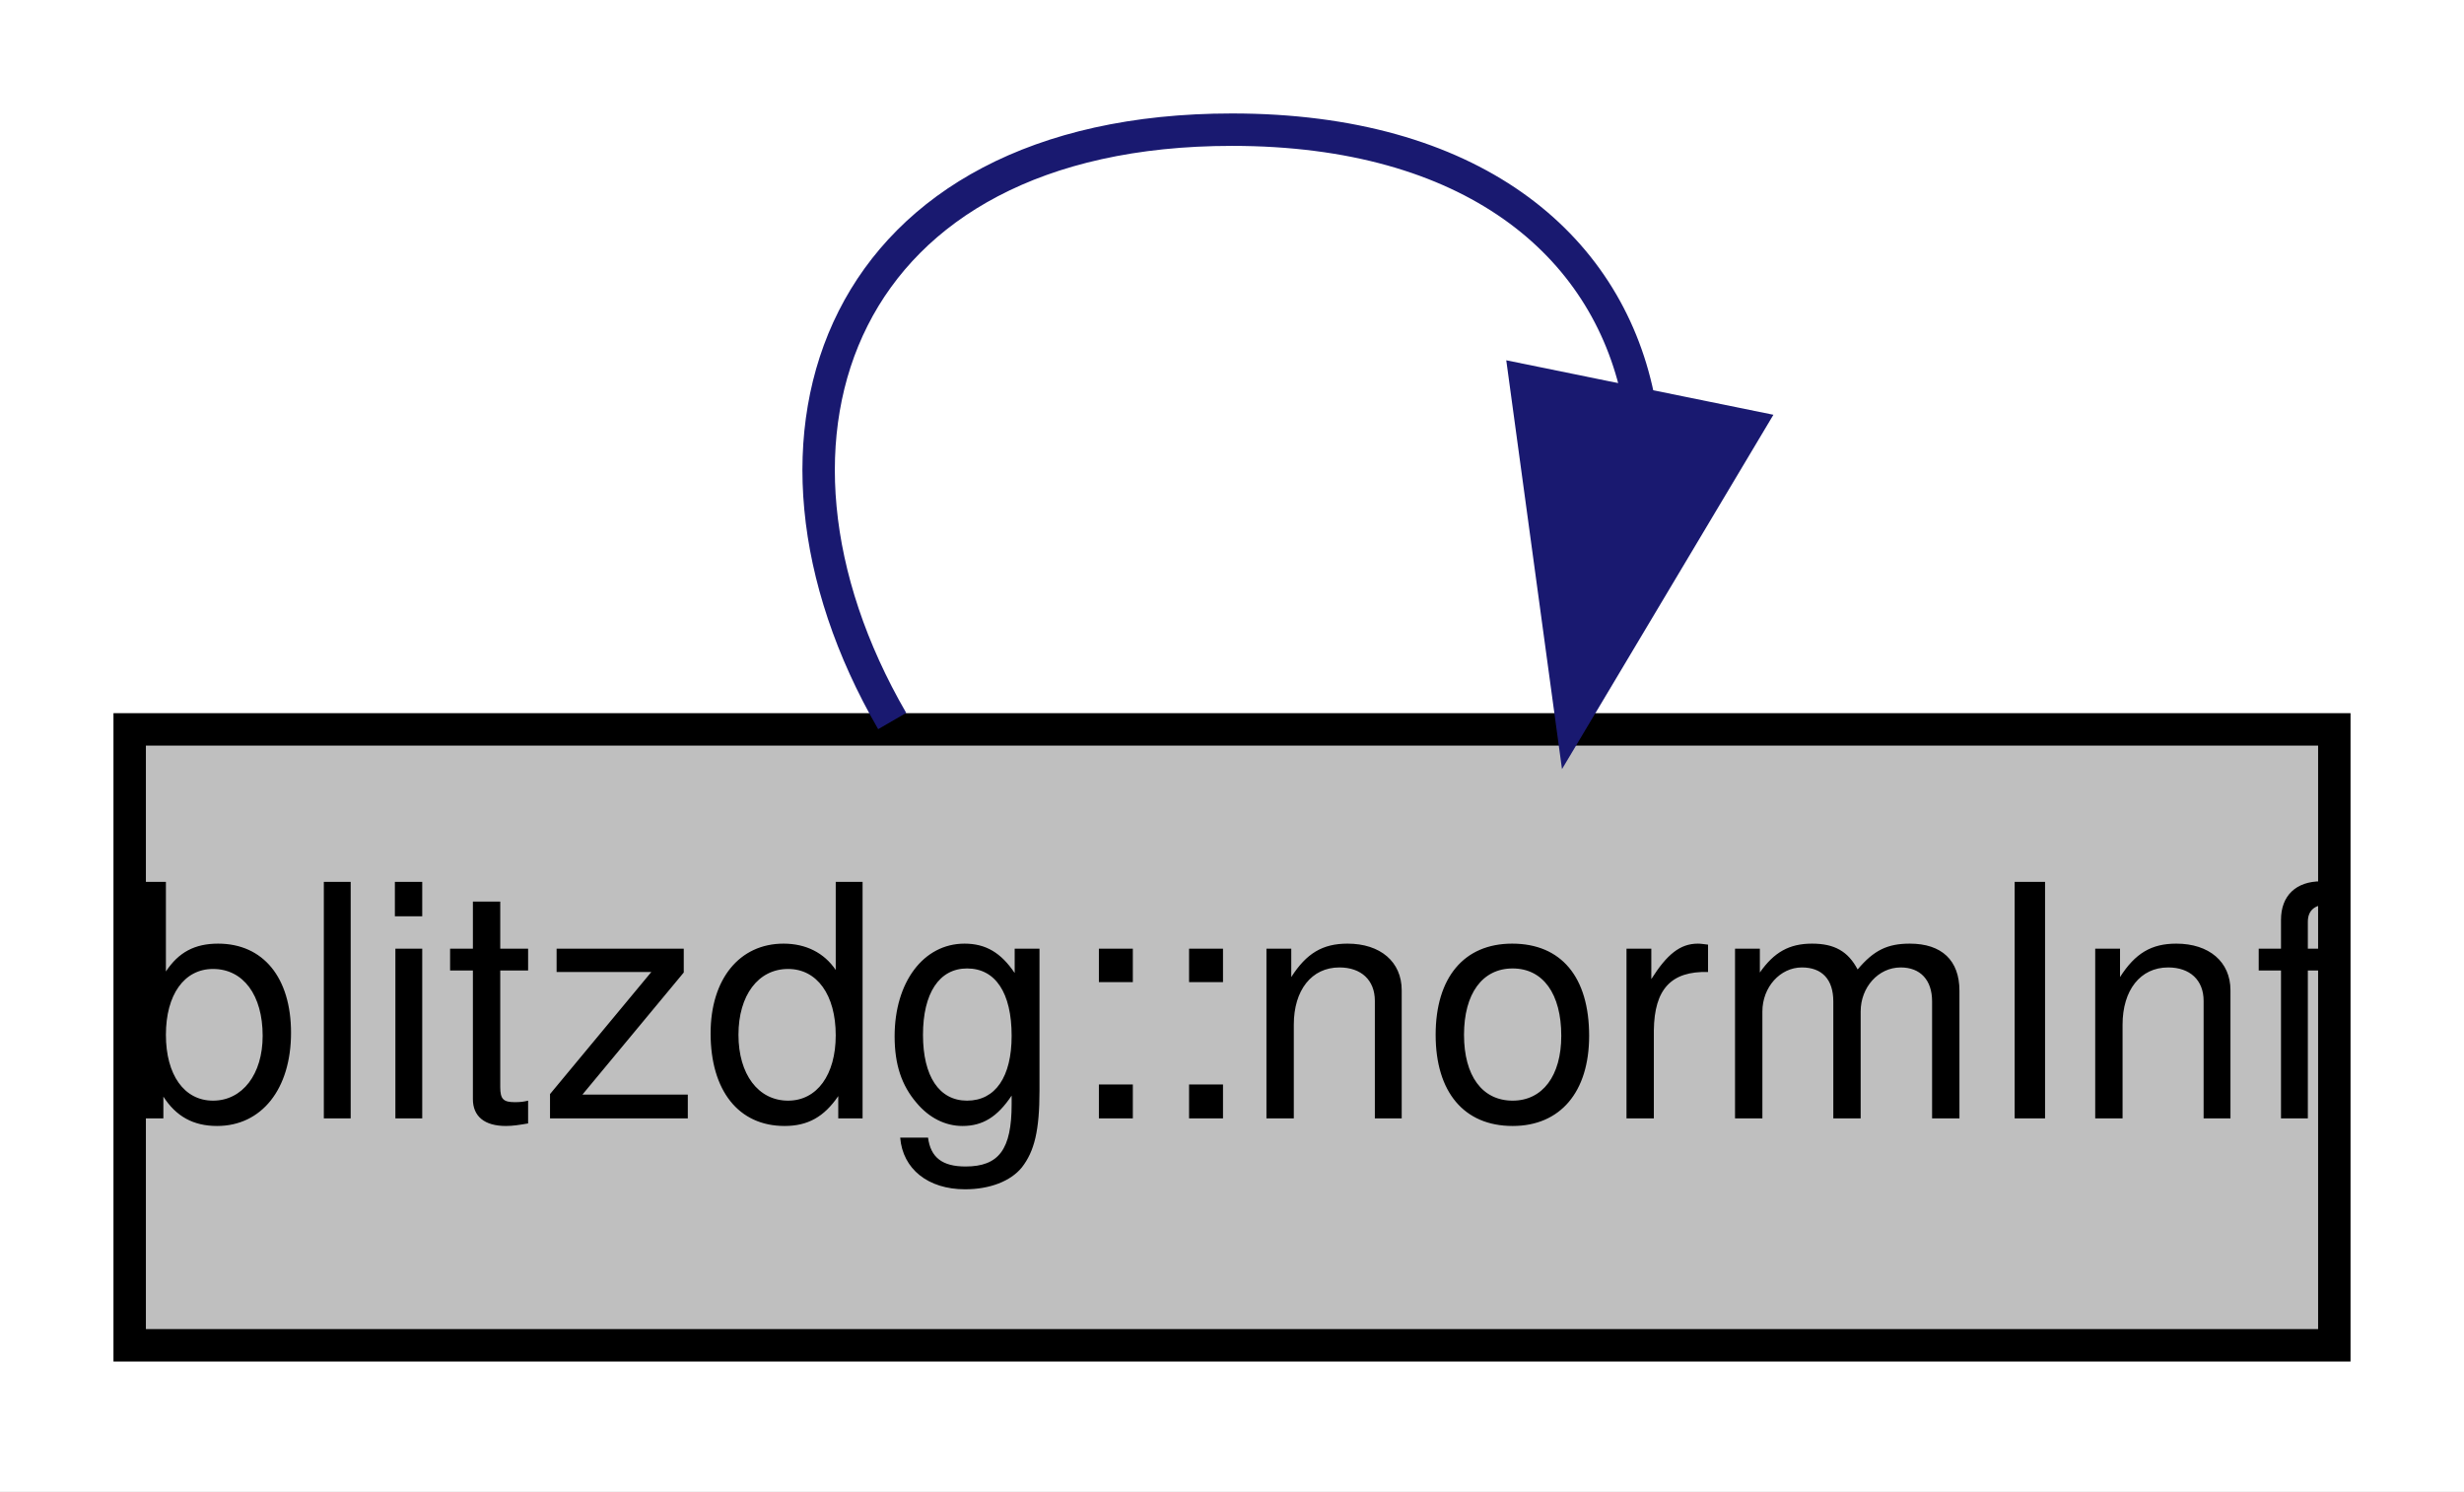
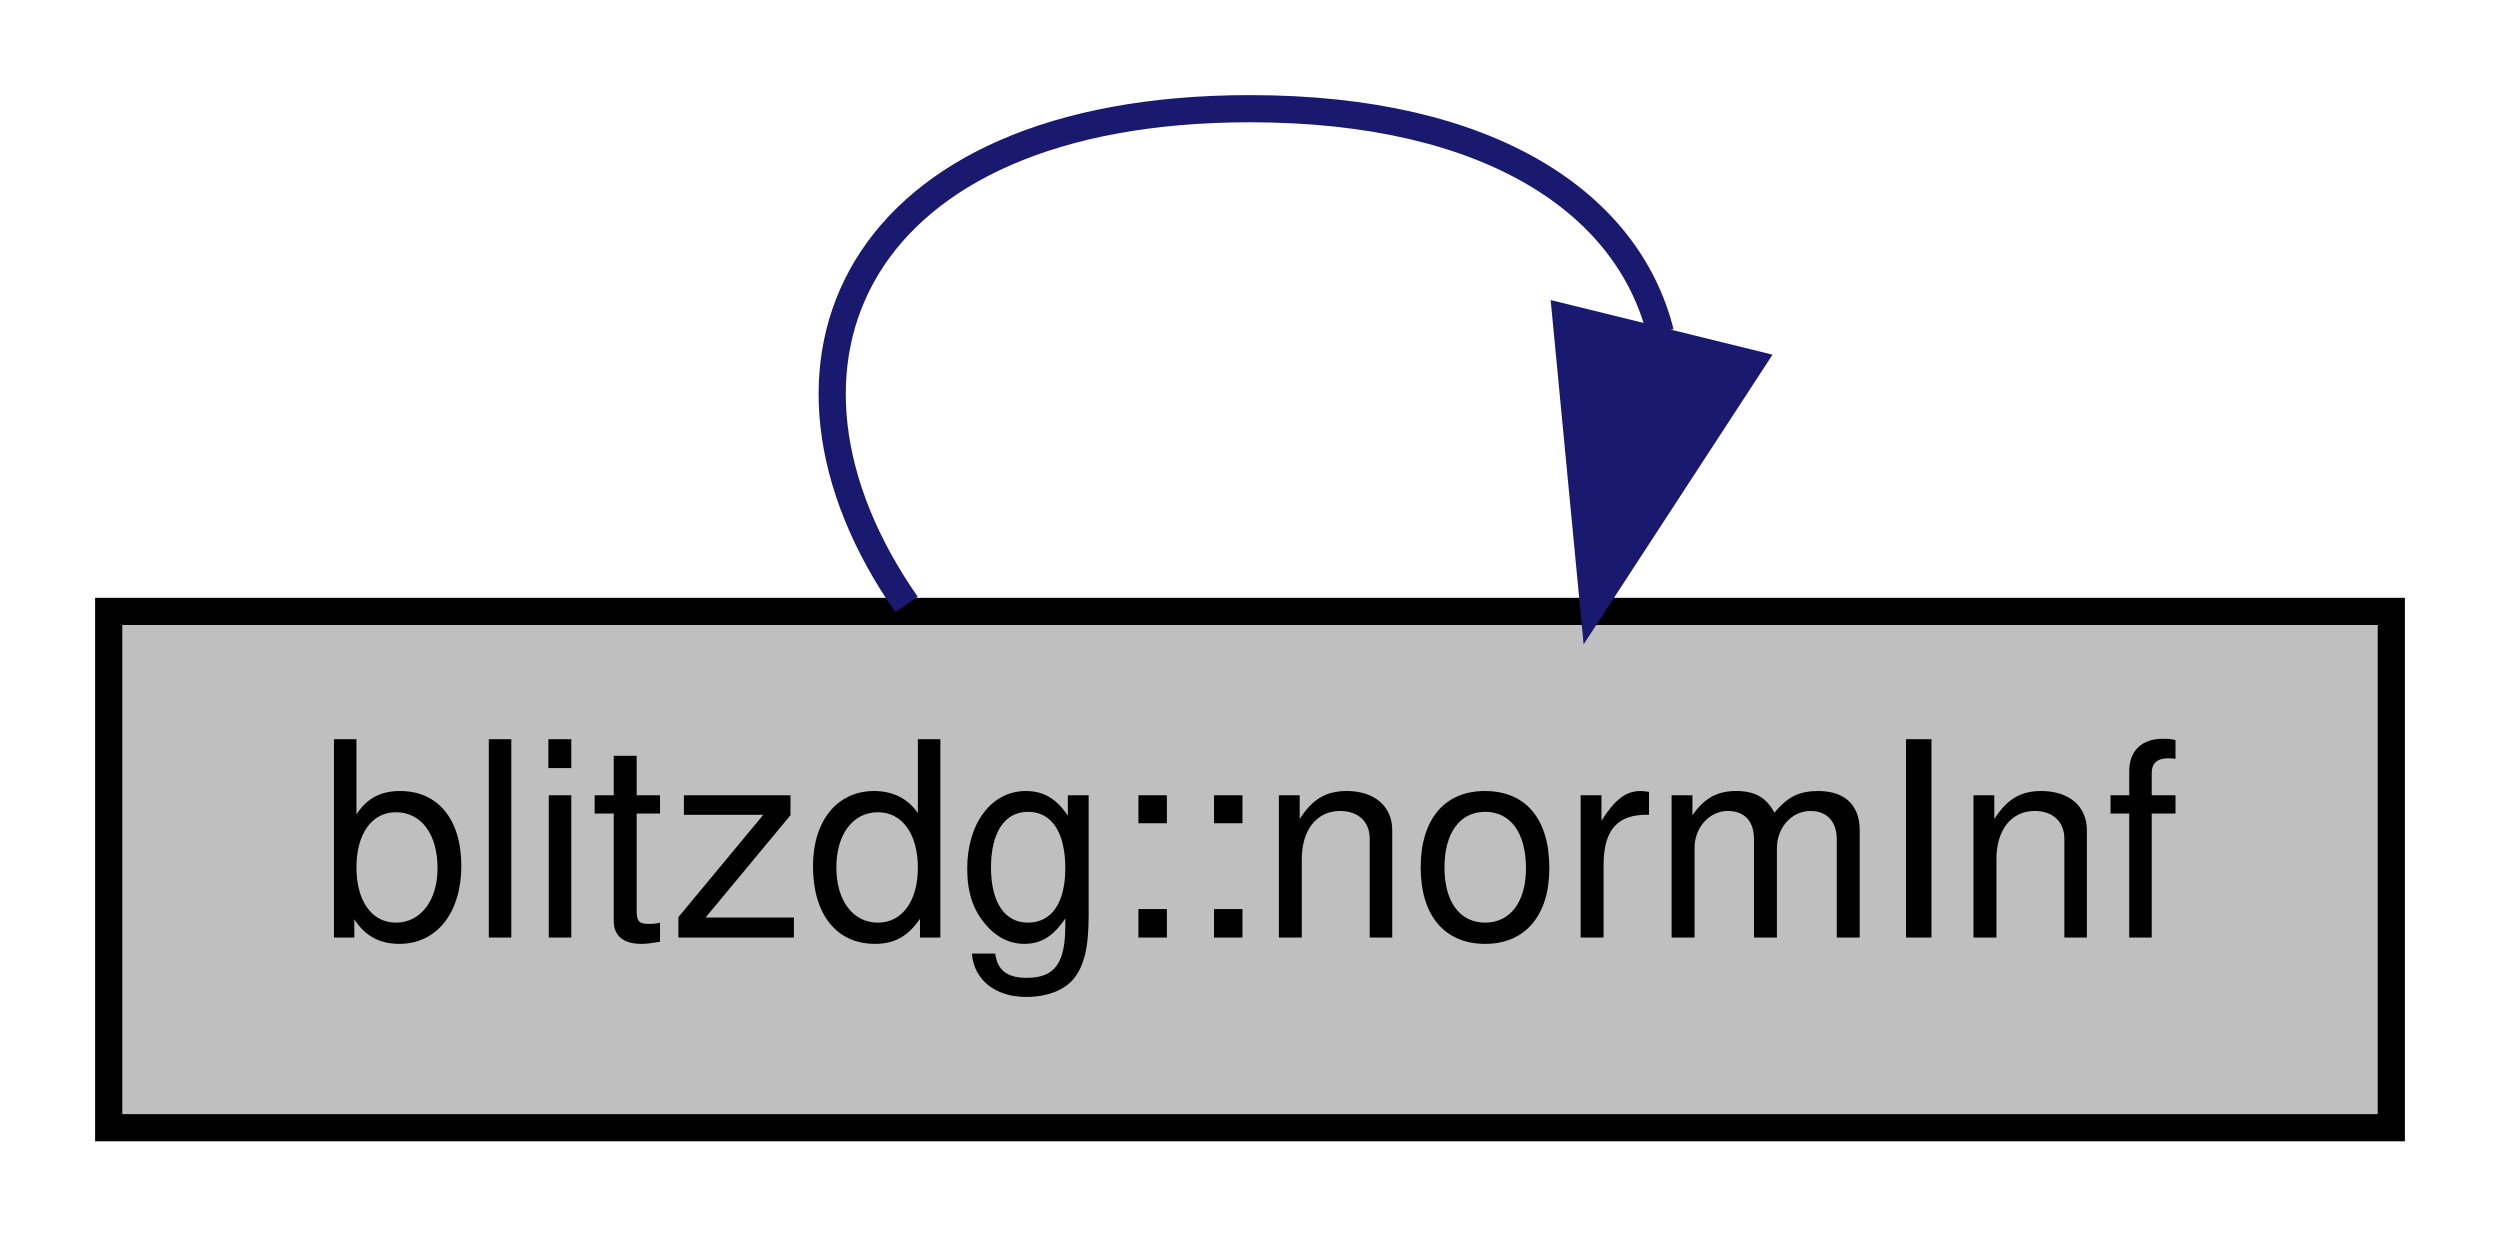
- <svg xmlns="http://www.w3.org/2000/svg" width="76pt" height="46pt" viewBox="0.00 0.00 76.00 46.00">
+ <svg xmlns="http://www.w3.org/2000/svg" width="92pt" height="46pt" viewBox="0.00 0.00 92.00 46.00">
  <g id="graph0" class="graph" transform="scale(1 1) rotate(0) translate(4 42)">
-     <polygon fill="#ffffff" stroke="transparent" points="-4,4 -4,-42 72,-42 72,4 -4,4" />
+     <polygon fill="white" stroke="none" points="-4,4 -4,-42 88,-42 88,4 -4,4" />
    <g id="node1" class="node">
-       <polygon fill="#bfbfbf" stroke="#000000" points="0,-.5 0,-19.5 68,-19.5 68,-.5 0,-.5" />
-       <text text-anchor="middle" x="34" y="-7.5" font-family="Helvetica,sans-Serif" font-size="10.00" fill="#000000">blitzdg::normInf</text>
+       <polygon fill="#bfbfbf" stroke="black" points="-7.10543e-15,-0.5 -7.10543e-15,-19.5 84,-19.5 84,-0.5 -7.10543e-15,-0.5" />
+       <text text-anchor="middle" x="42" y="-7.5" font-family="Helvetica,sans-Serif" font-size="10.00">blitzdg::normInf</text>
    </g>
    <g id="edge1" class="edge">
-       <path fill="none" stroke="#191970" d="M23.519,-19.757C18.421,-28.565 21.914,-38 34,-38 41.365,-38 45.539,-34.496 46.523,-29.766" />
-       <polygon fill="#191970" stroke="#191970" points="49.909,-28.856 44.481,-19.757 43.05,-30.255 49.909,-28.856" />
+       <path fill="none" stroke="midnightblue" d="M29.361,-19.757C23.213,-28.565 27.426,-38 42,-38 50.881,-38 55.915,-34.496 57.101,-29.766" />
+       <polygon fill="midnightblue" stroke="midnightblue" points="60.426,-28.631 54.639,-19.757 53.629,-30.304 60.426,-28.631" />
    </g>
  </g>
</svg>
